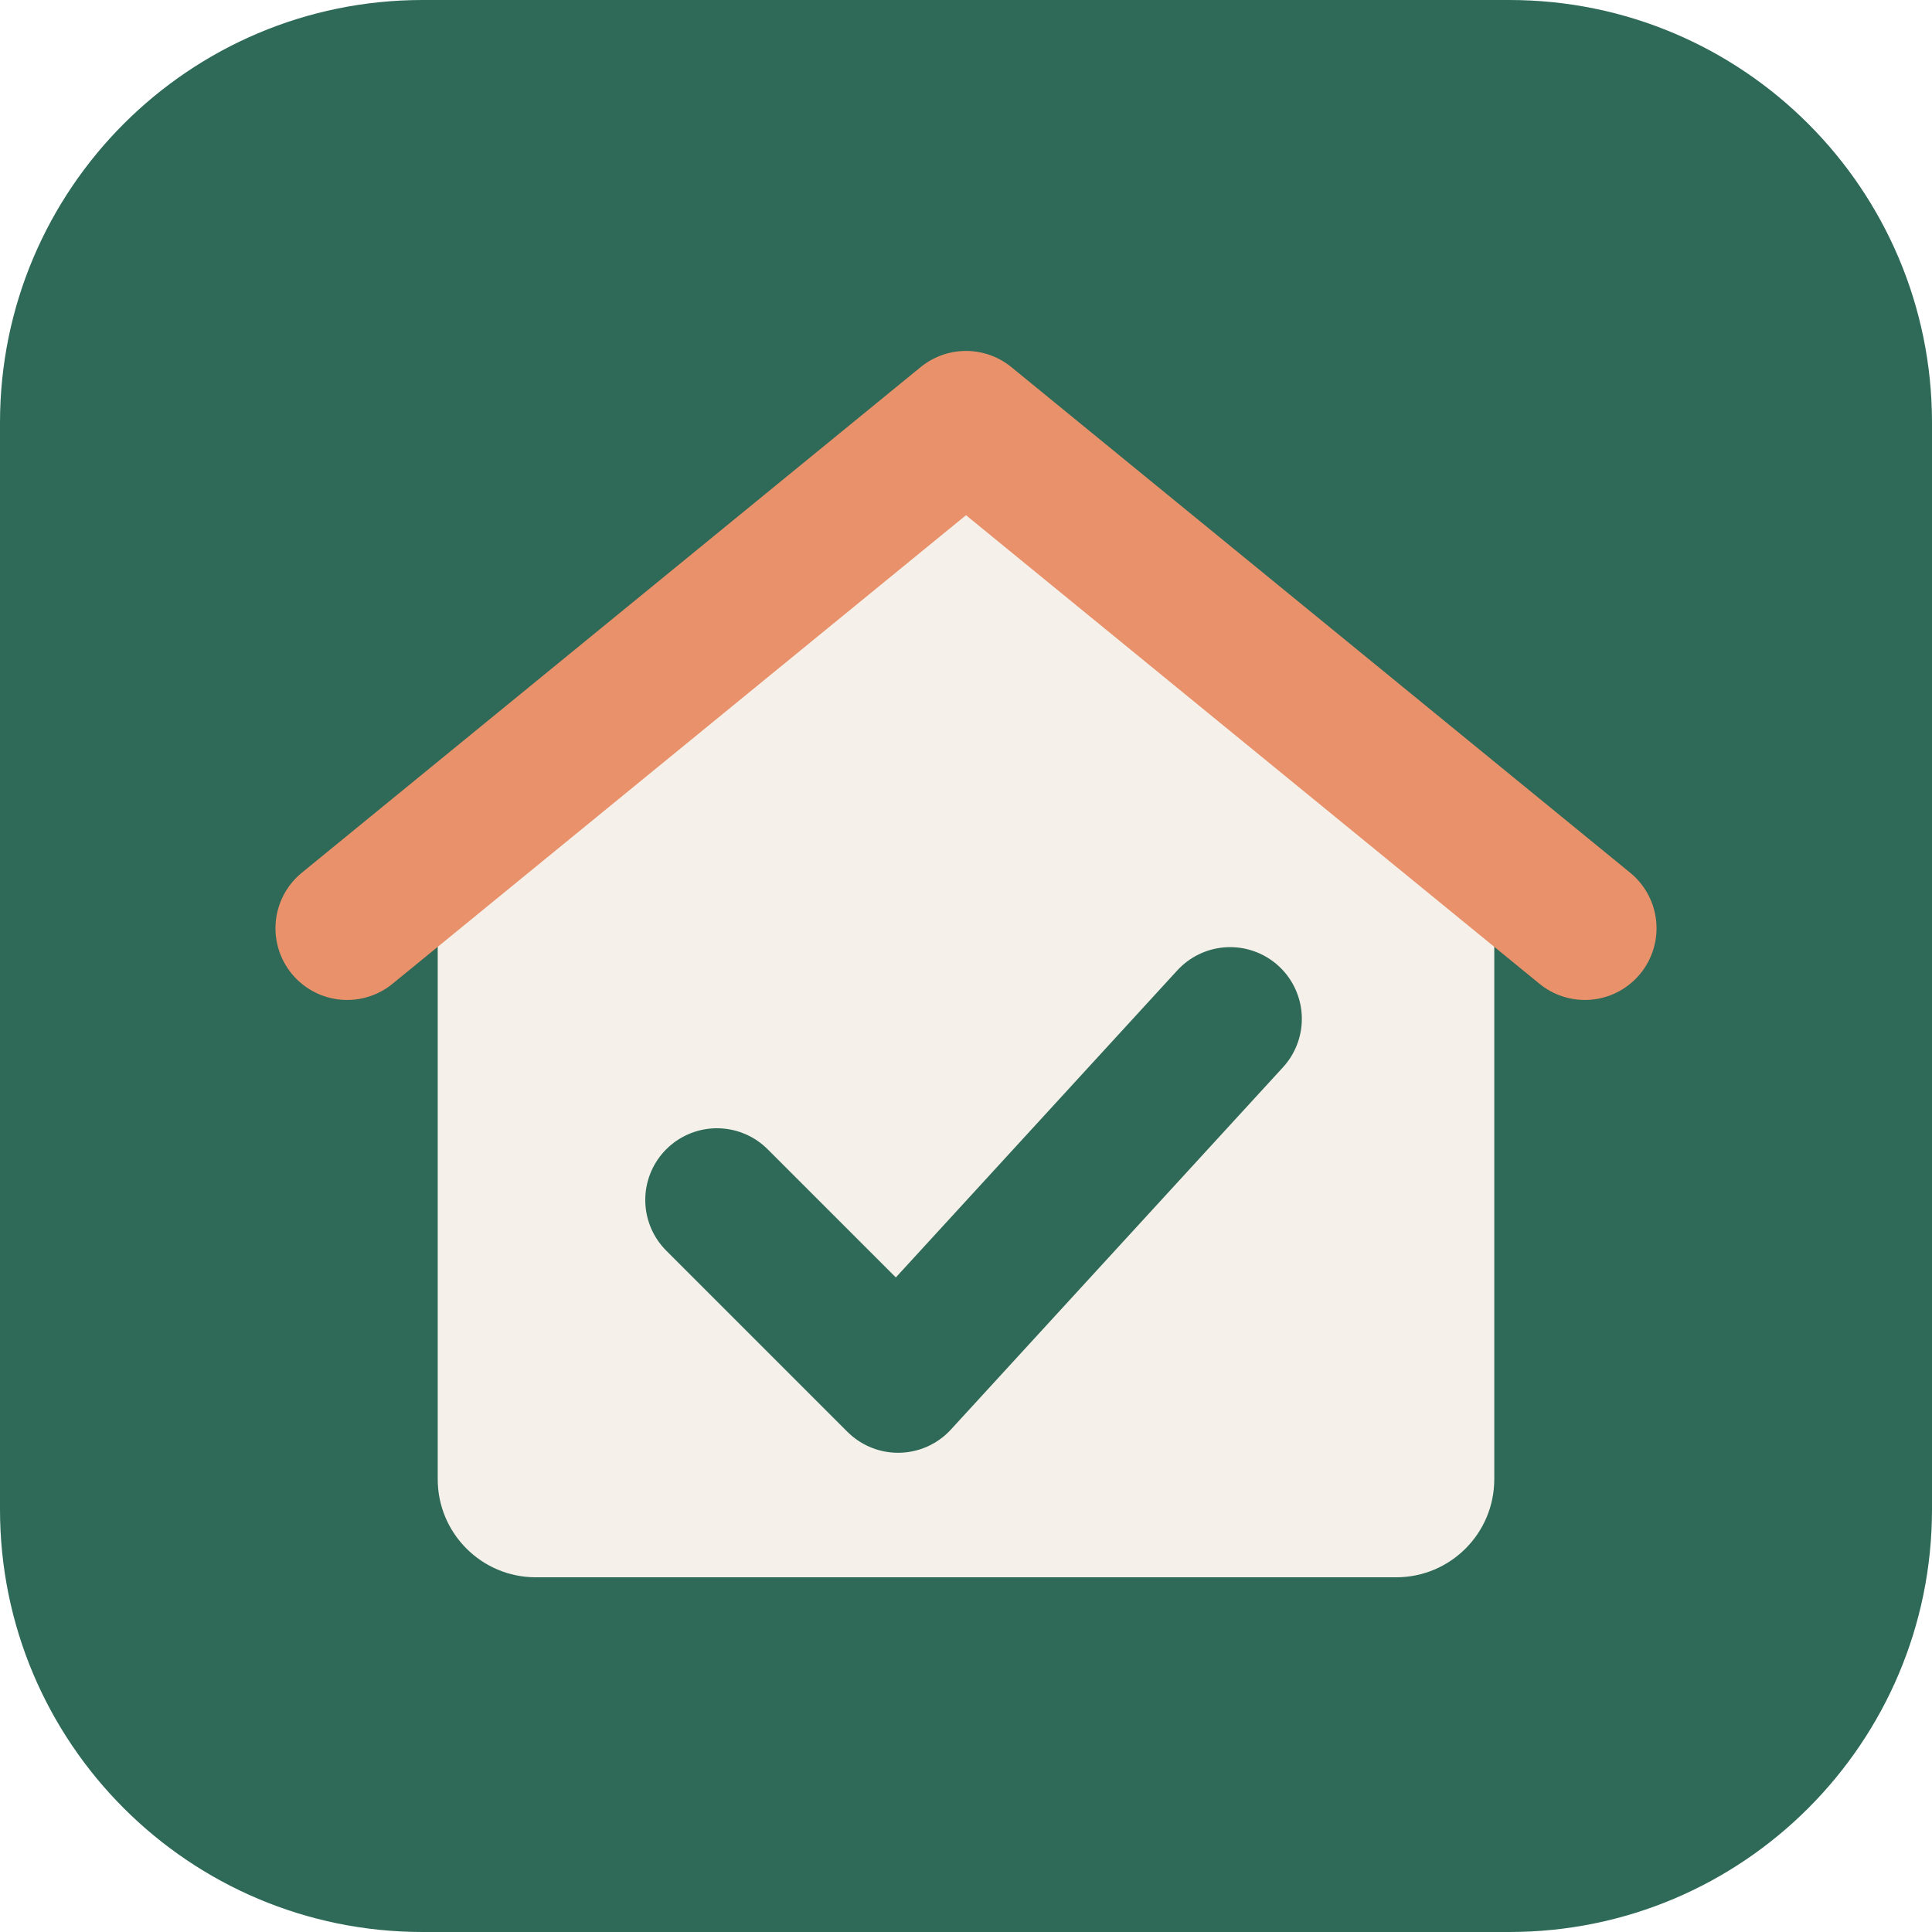
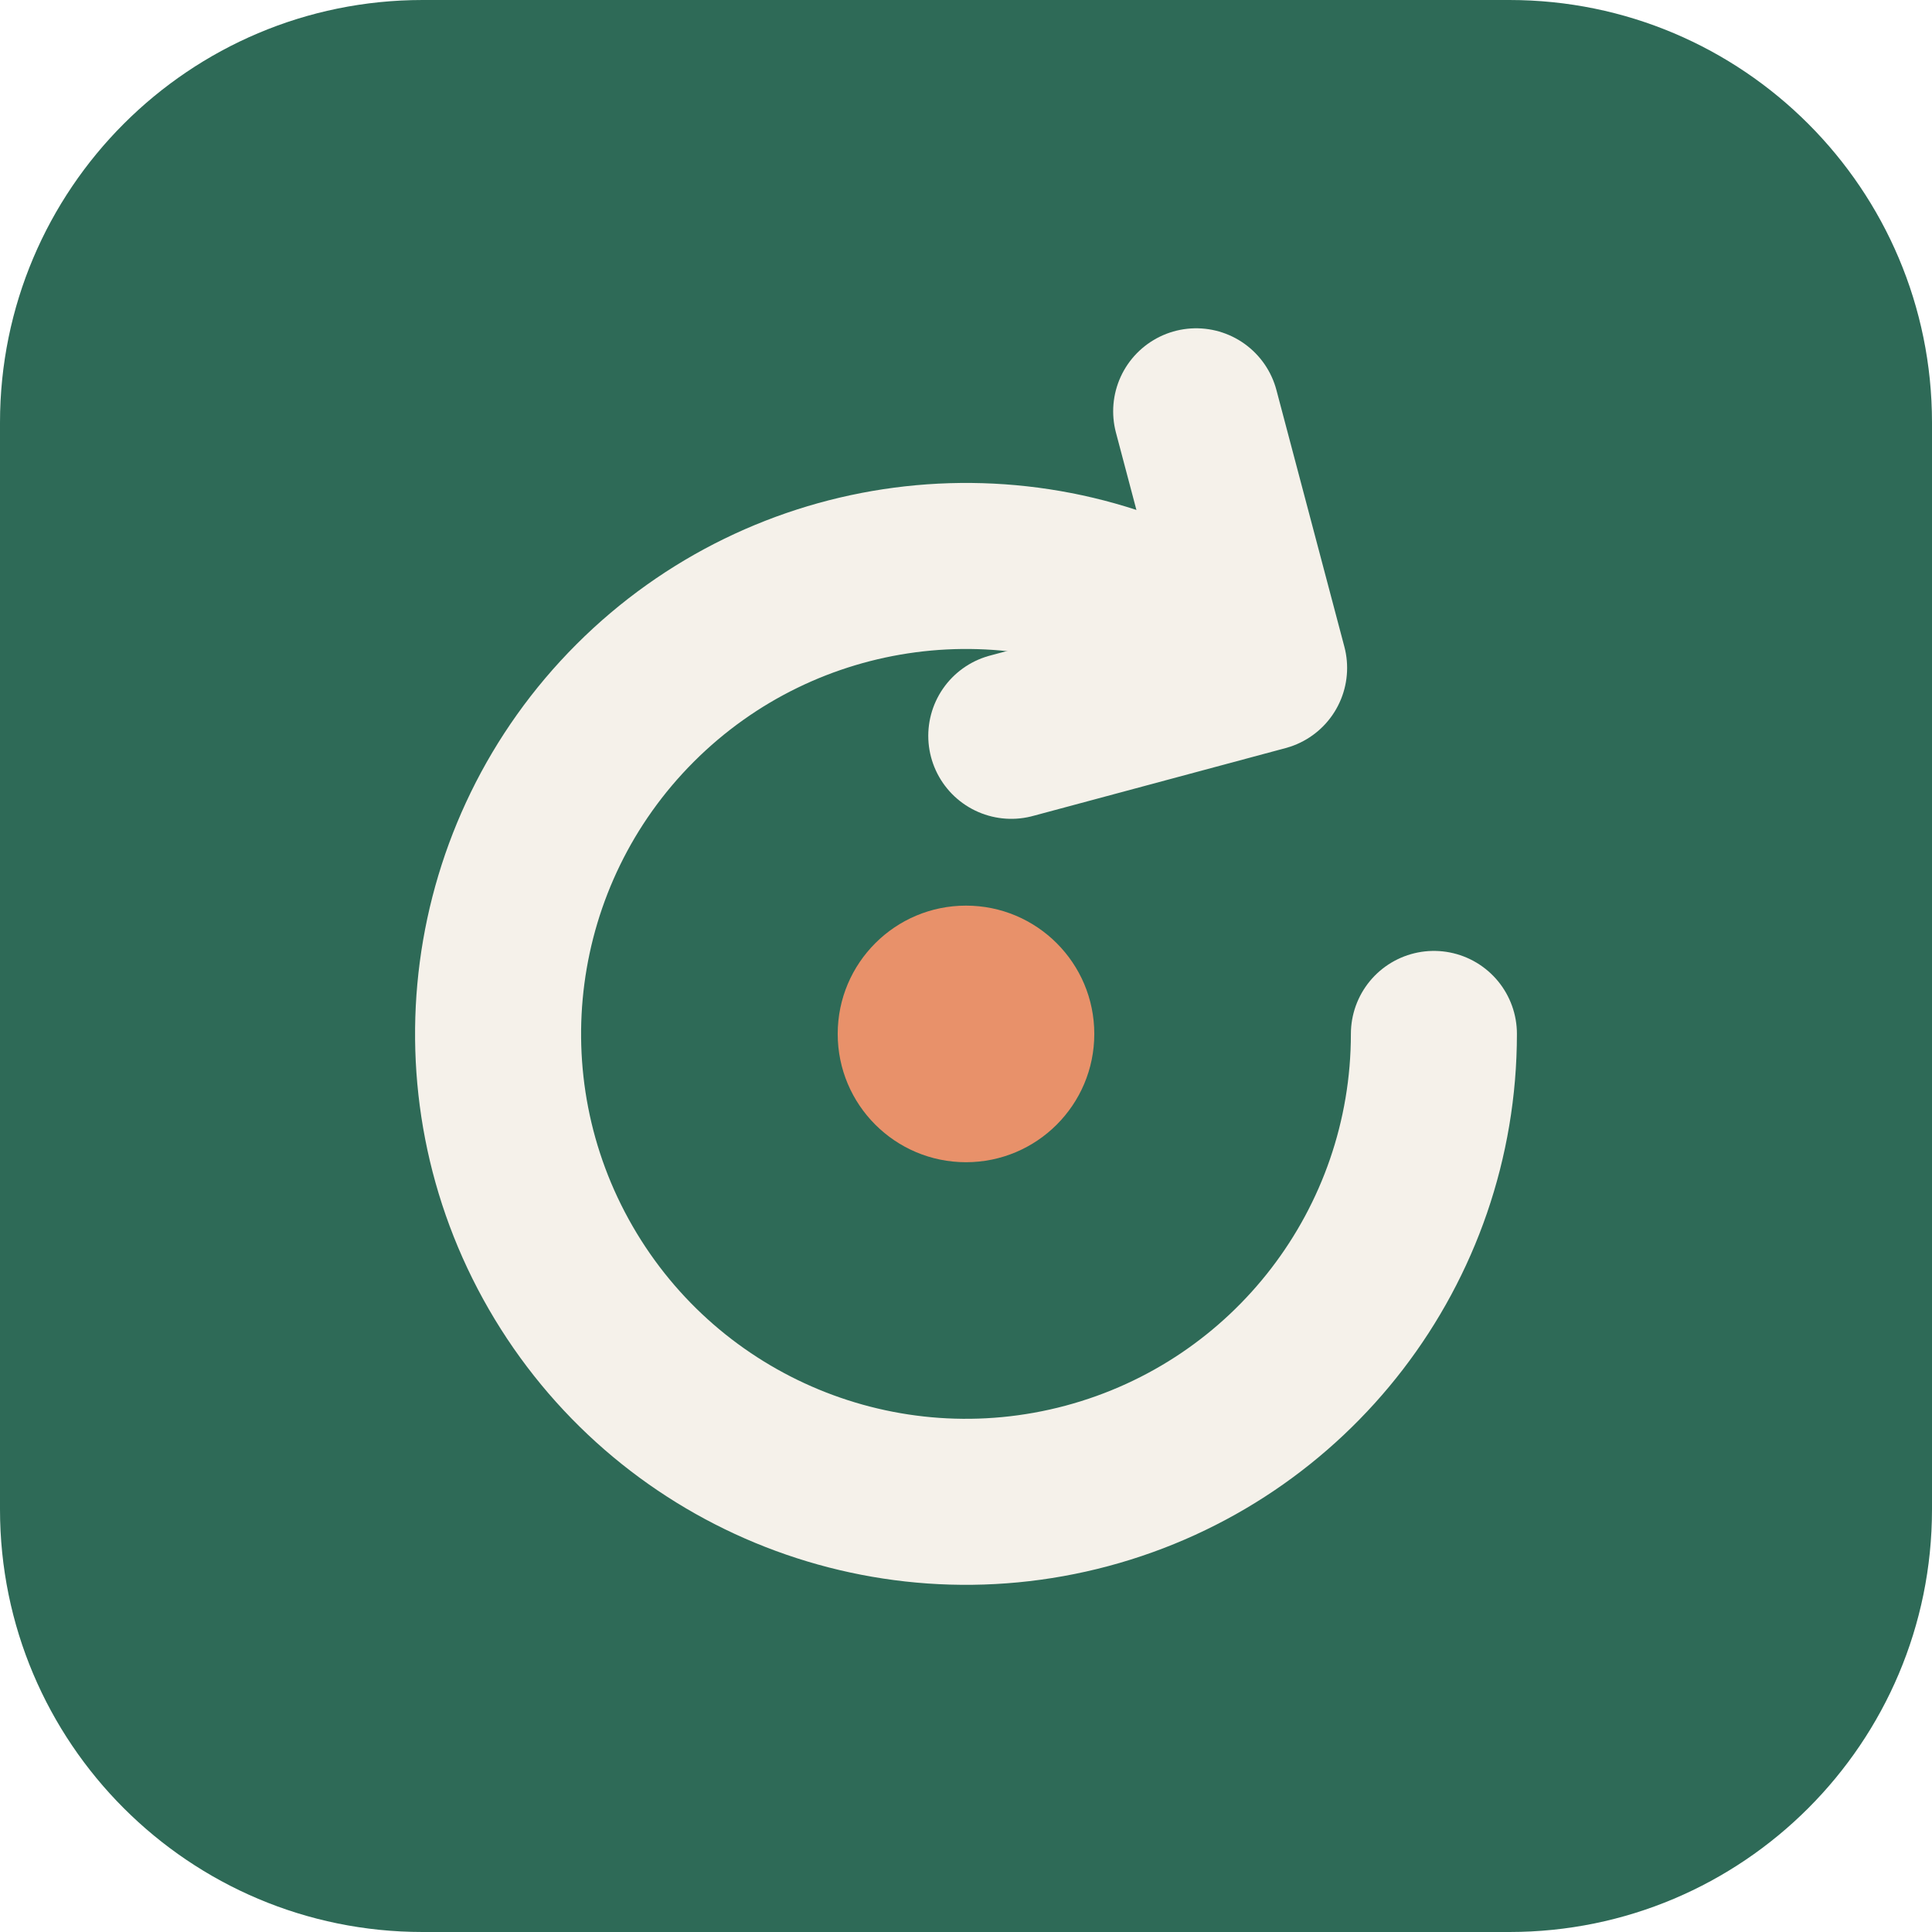
<svg xmlns="http://www.w3.org/2000/svg" viewBox="0 0 512 512">
  <rect width="512" height="512" rx="112" fill="#2E6A57" />
-   <path d="M256 118 L396 232 V392 a26 26 0 0 1 -26 26 H142 a26 26 0 0 1 -26 -26 V232 Z" fill="#F5F1EA" />
-   <path d="M92 246 L256 112 L420 246" fill="none" stroke="#E8916A" stroke-width="38" stroke-linecap="round" stroke-linejoin="round" />
-   <path d="M190 318 l48 48 l88 -96" fill="none" stroke="#2E6A57" stroke-width="38" stroke-linecap="round" stroke-linejoin="round" />
+   <g transform="translate(0 18)">
+     <path d="M380 256 A124 124 0 1 1 318 148.6" fill="none" stroke="#F5F1EA" stroke-width="44" stroke-linecap="round" />
+     <path d="M317 91 L335 159 L268 177" fill="none" stroke="#F5F1EA" stroke-width="44" stroke-linecap="round" stroke-linejoin="round" />
+     <circle cx="256" cy="256" r="34" fill="#E8916A" />
+   </g>
</svg>
